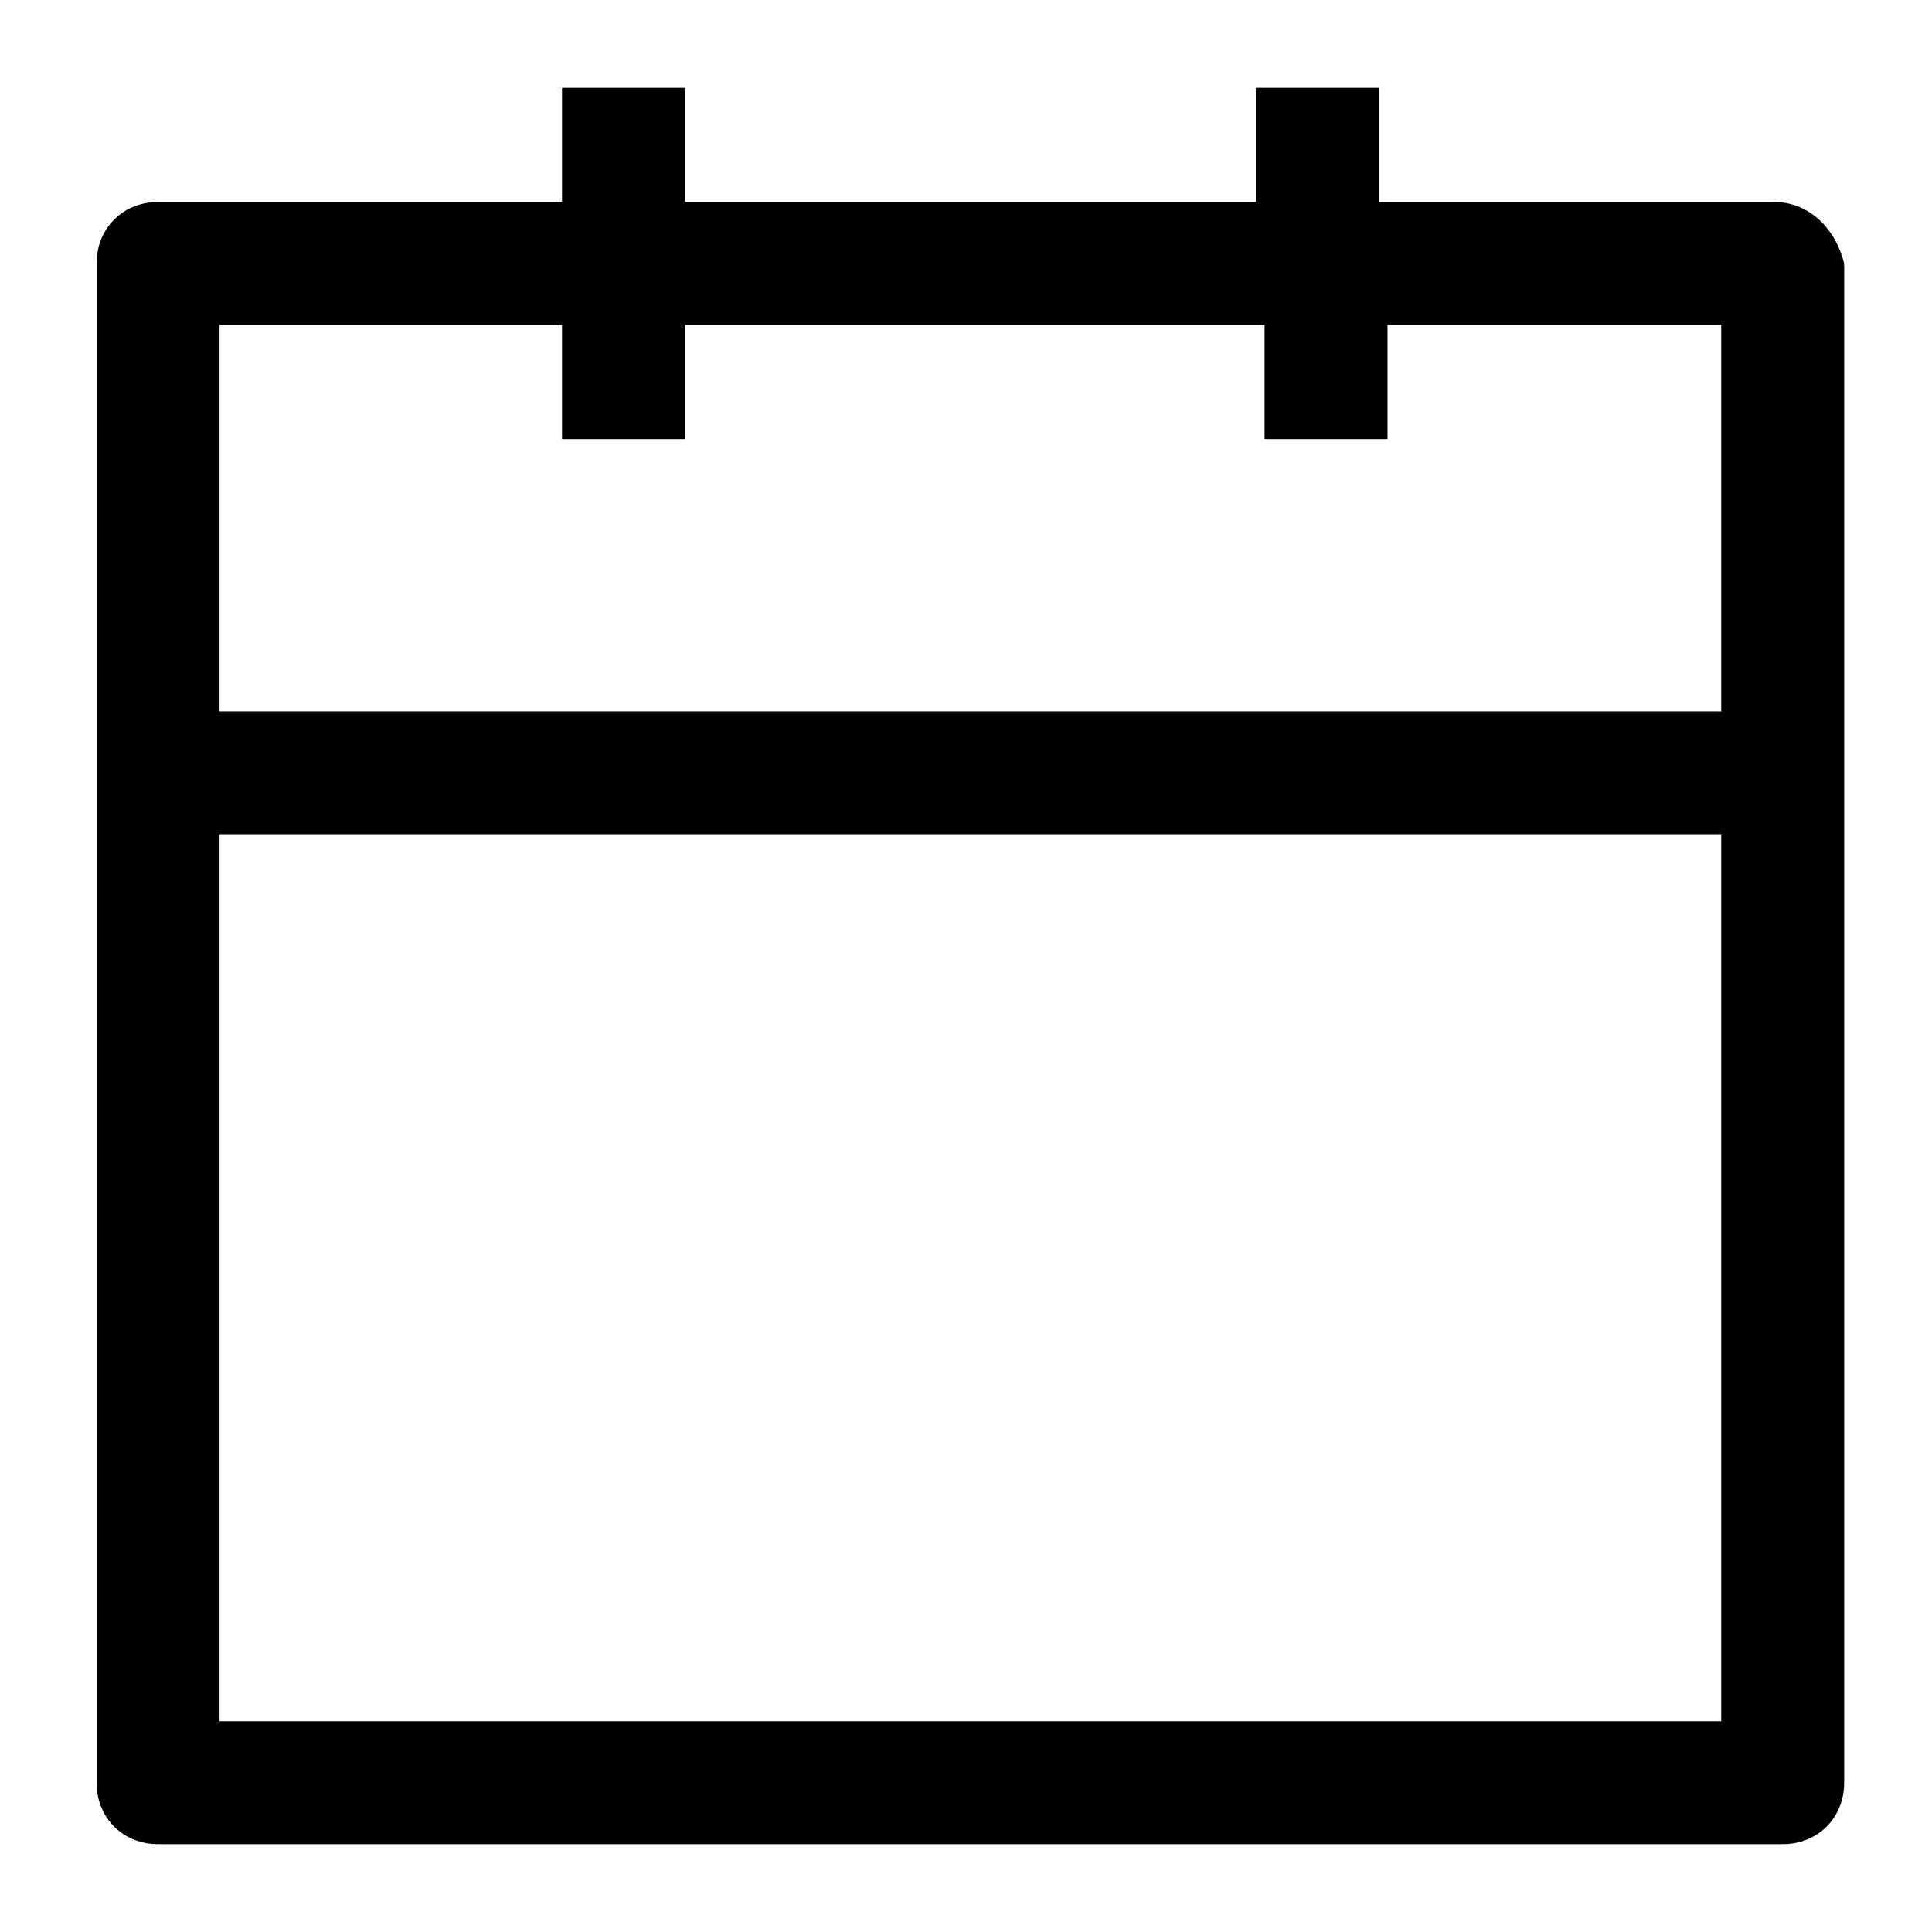
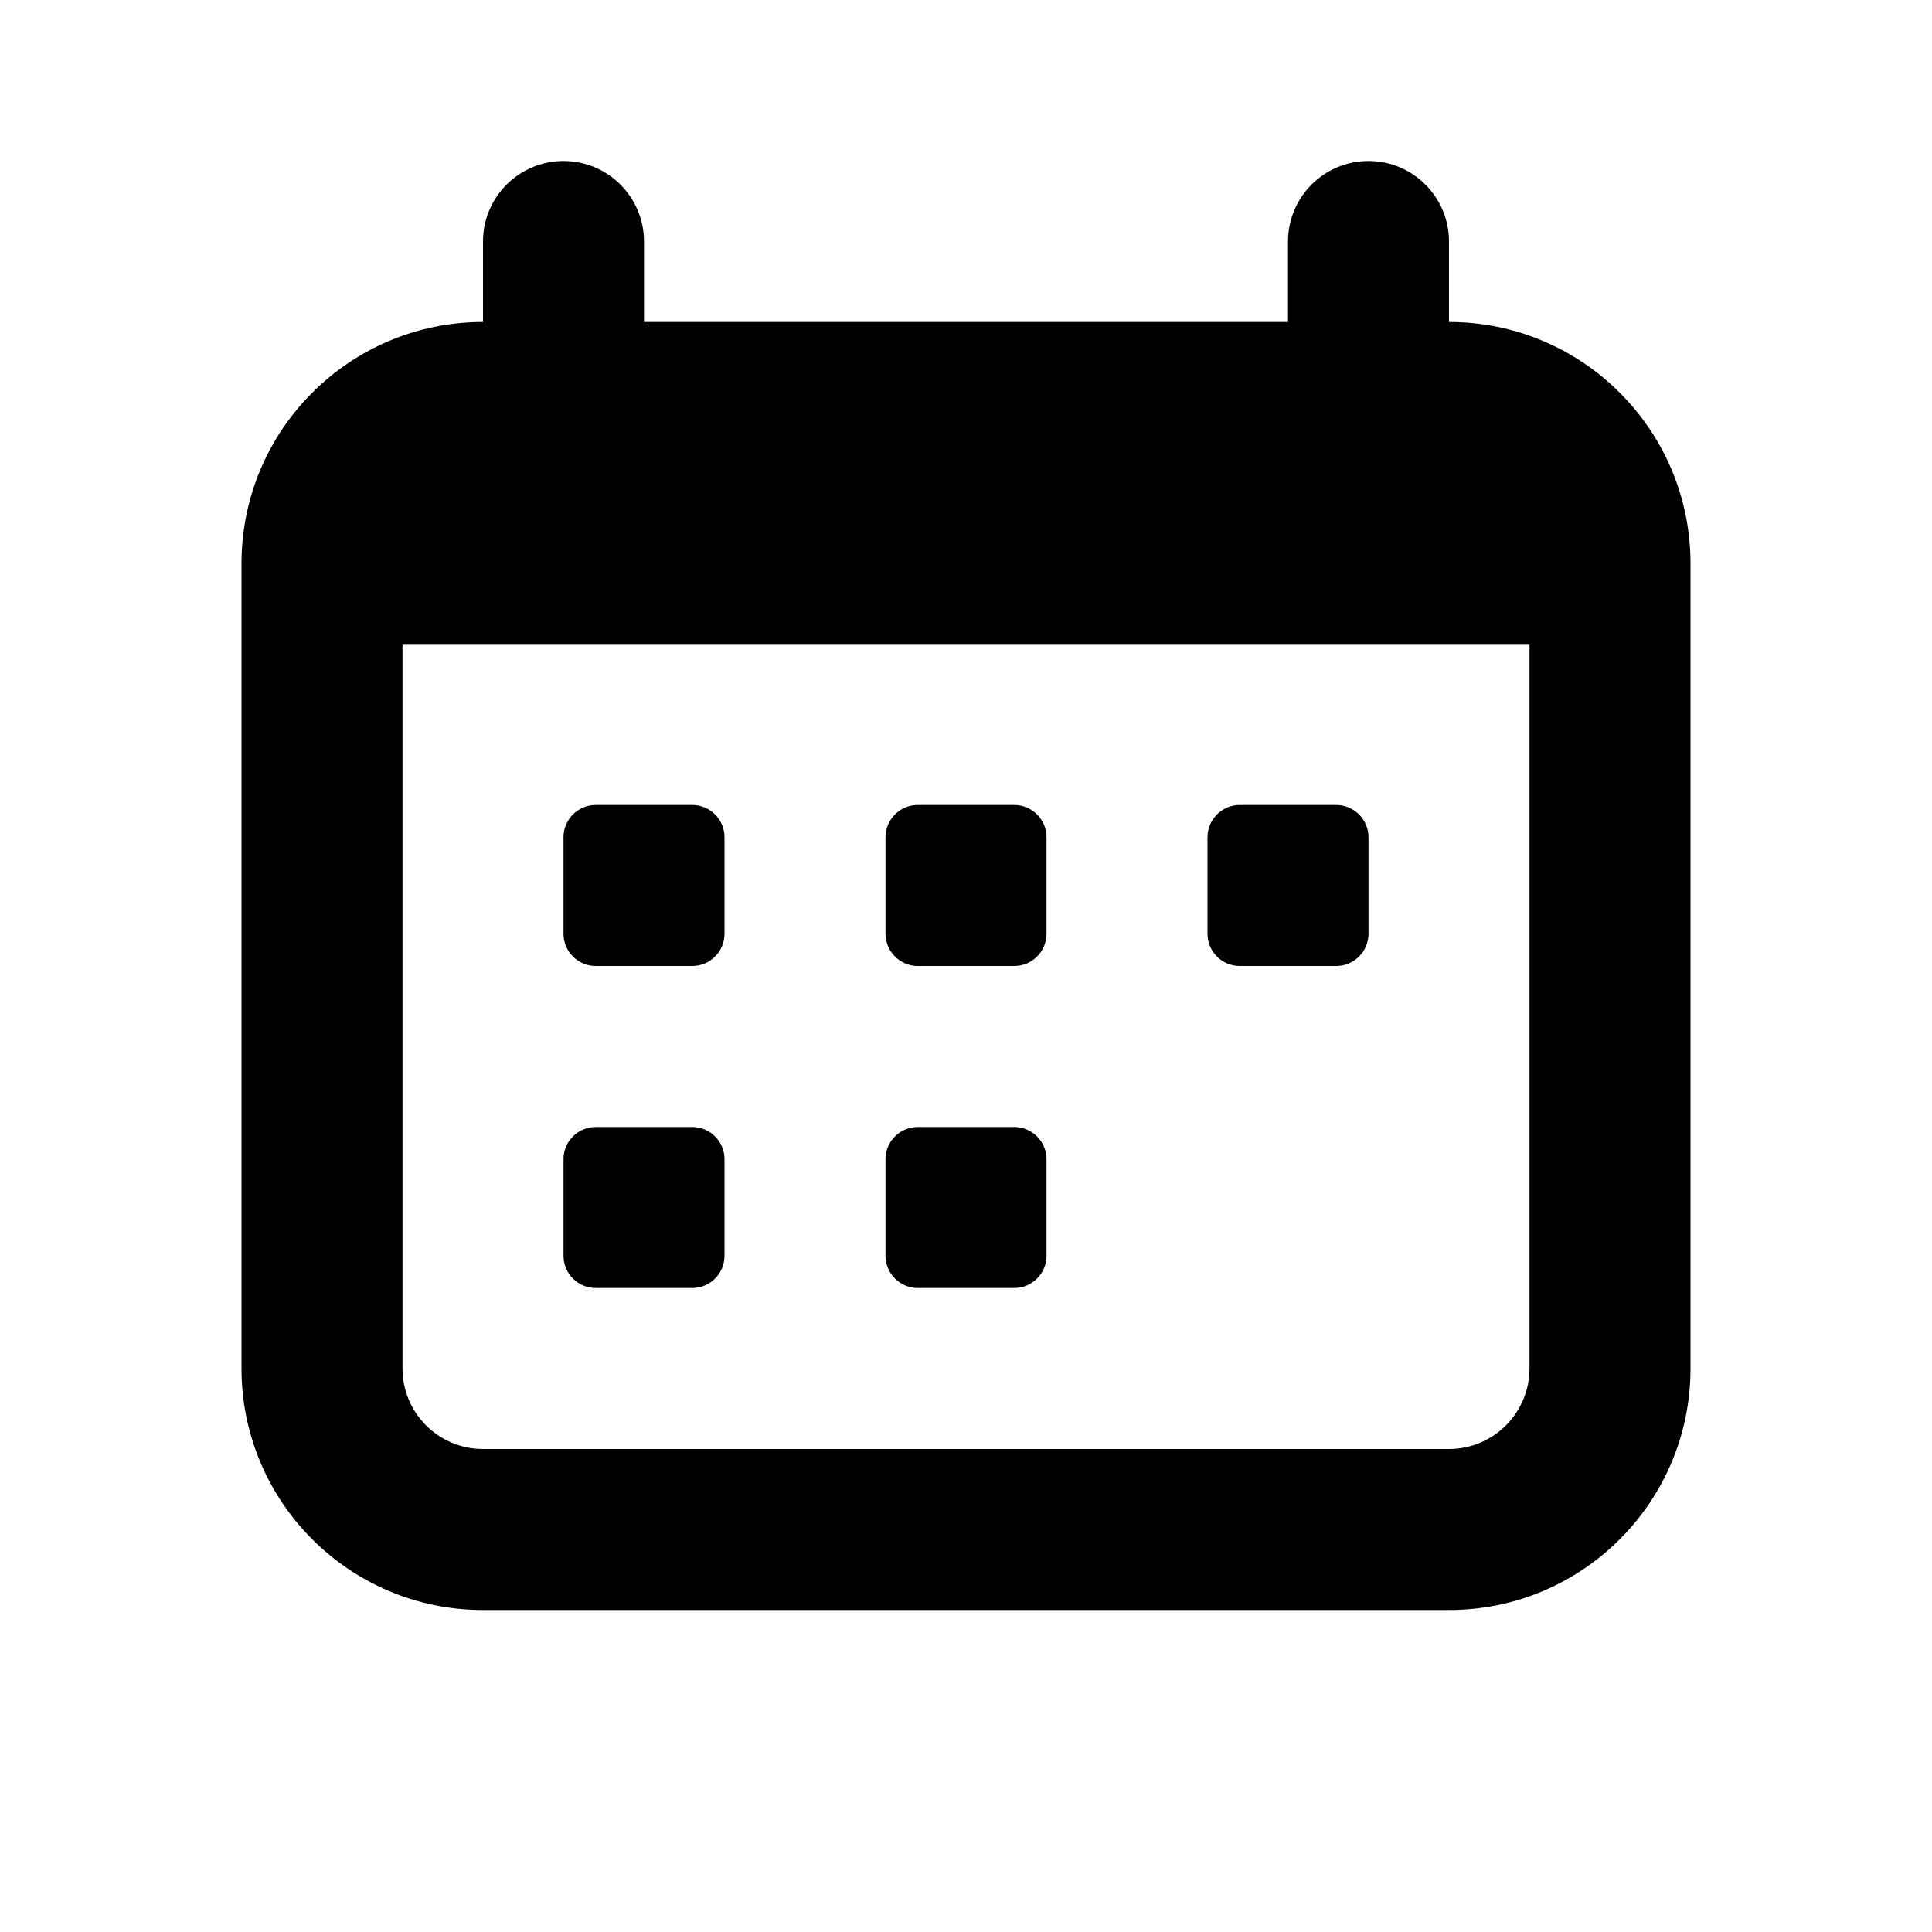
- <svg xmlns="http://www.w3.org/2000/svg" viewBox="0 0 1024 1024" width="1em" height="1em">
-   <path d="M940.218 107.055h-209.455V46.545h-65.164v60.509H363.055V46.545H297.891v60.509H83.782c-18.618 0-32.582 13.964-32.582 32.582v805.236c0 18.618 13.964 32.582 32.582 32.582h861.091c18.618 0 32.582-13.964 32.582-32.582V139.636c-4.655-18.618-18.618-32.582-37.236-32.582zM297.891 172.218V232.727h65.164V172.218h307.2V232.727h65.164V172.218h176.873v204.8H116.364V172.218h181.527zM116.364 912.291V442.182h795.927v470.109H116.364z" />
+ <svg xmlns="http://www.w3.org/2000/svg" width="24" height="24" viewBox="0 0 24 24" fill="none">
+   <path d="M7 2C6.448 2 6 2.448 6 3V4C4.343 4 3 5.343 3 7V17C3 18.657 4.343 20 6 20H18C19.657 20 21 18.657 21 17V7C21 5.343 19.657 4 18 4V3C18 2.448 17.552 2 17 2C16.448 2 16 2.448 16 3V4H8V3C8 2.448 7.552 2 7 2ZM5 8H19V17C19 17.552 18.552 18 18 18H6C5.448 18 5 17.552 5 17V8ZM7.4 10C7.179 10 7 10.18 7 10.4V11.6C7 11.82 7.179 12 7.4 12H8.6C8.821 12 9 11.82 9 11.6V10.4C9 10.18 8.821 10 8.6 10H7.4ZM11.4 10C11.18 10 11 10.18 11 10.4V11.6C11 11.82 11.18 12 11.4 12H12.6C12.82 12 13 11.82 13 11.6V10.4C13 10.18 12.82 10 12.6 10H11.4ZM15.4 10C15.18 10 15 10.18 15 10.4V11.6C15 11.82 15.18 12 15.4 12H16.6C16.82 12 17 11.82 17 11.6V10.4C17 10.18 16.82 10 16.6 10H15.4ZM7.4 14C7.179 14 7 14.18 7 14.4V15.6C7 15.82 7.179 16 7.4 16H8.6C8.821 16 9 15.82 9 15.6V14.4C9 14.18 8.821 14 8.6 14H7.4ZM11.4 14C11.18 14 11 14.18 11 14.4V15.6C11 15.82 11.18 16 11.4 16H12.6C12.82 16 13 15.82 13 15.6V14.4C13 14.18 12.82 14 12.6 14H11.4Z" fill="black" />
</svg>
